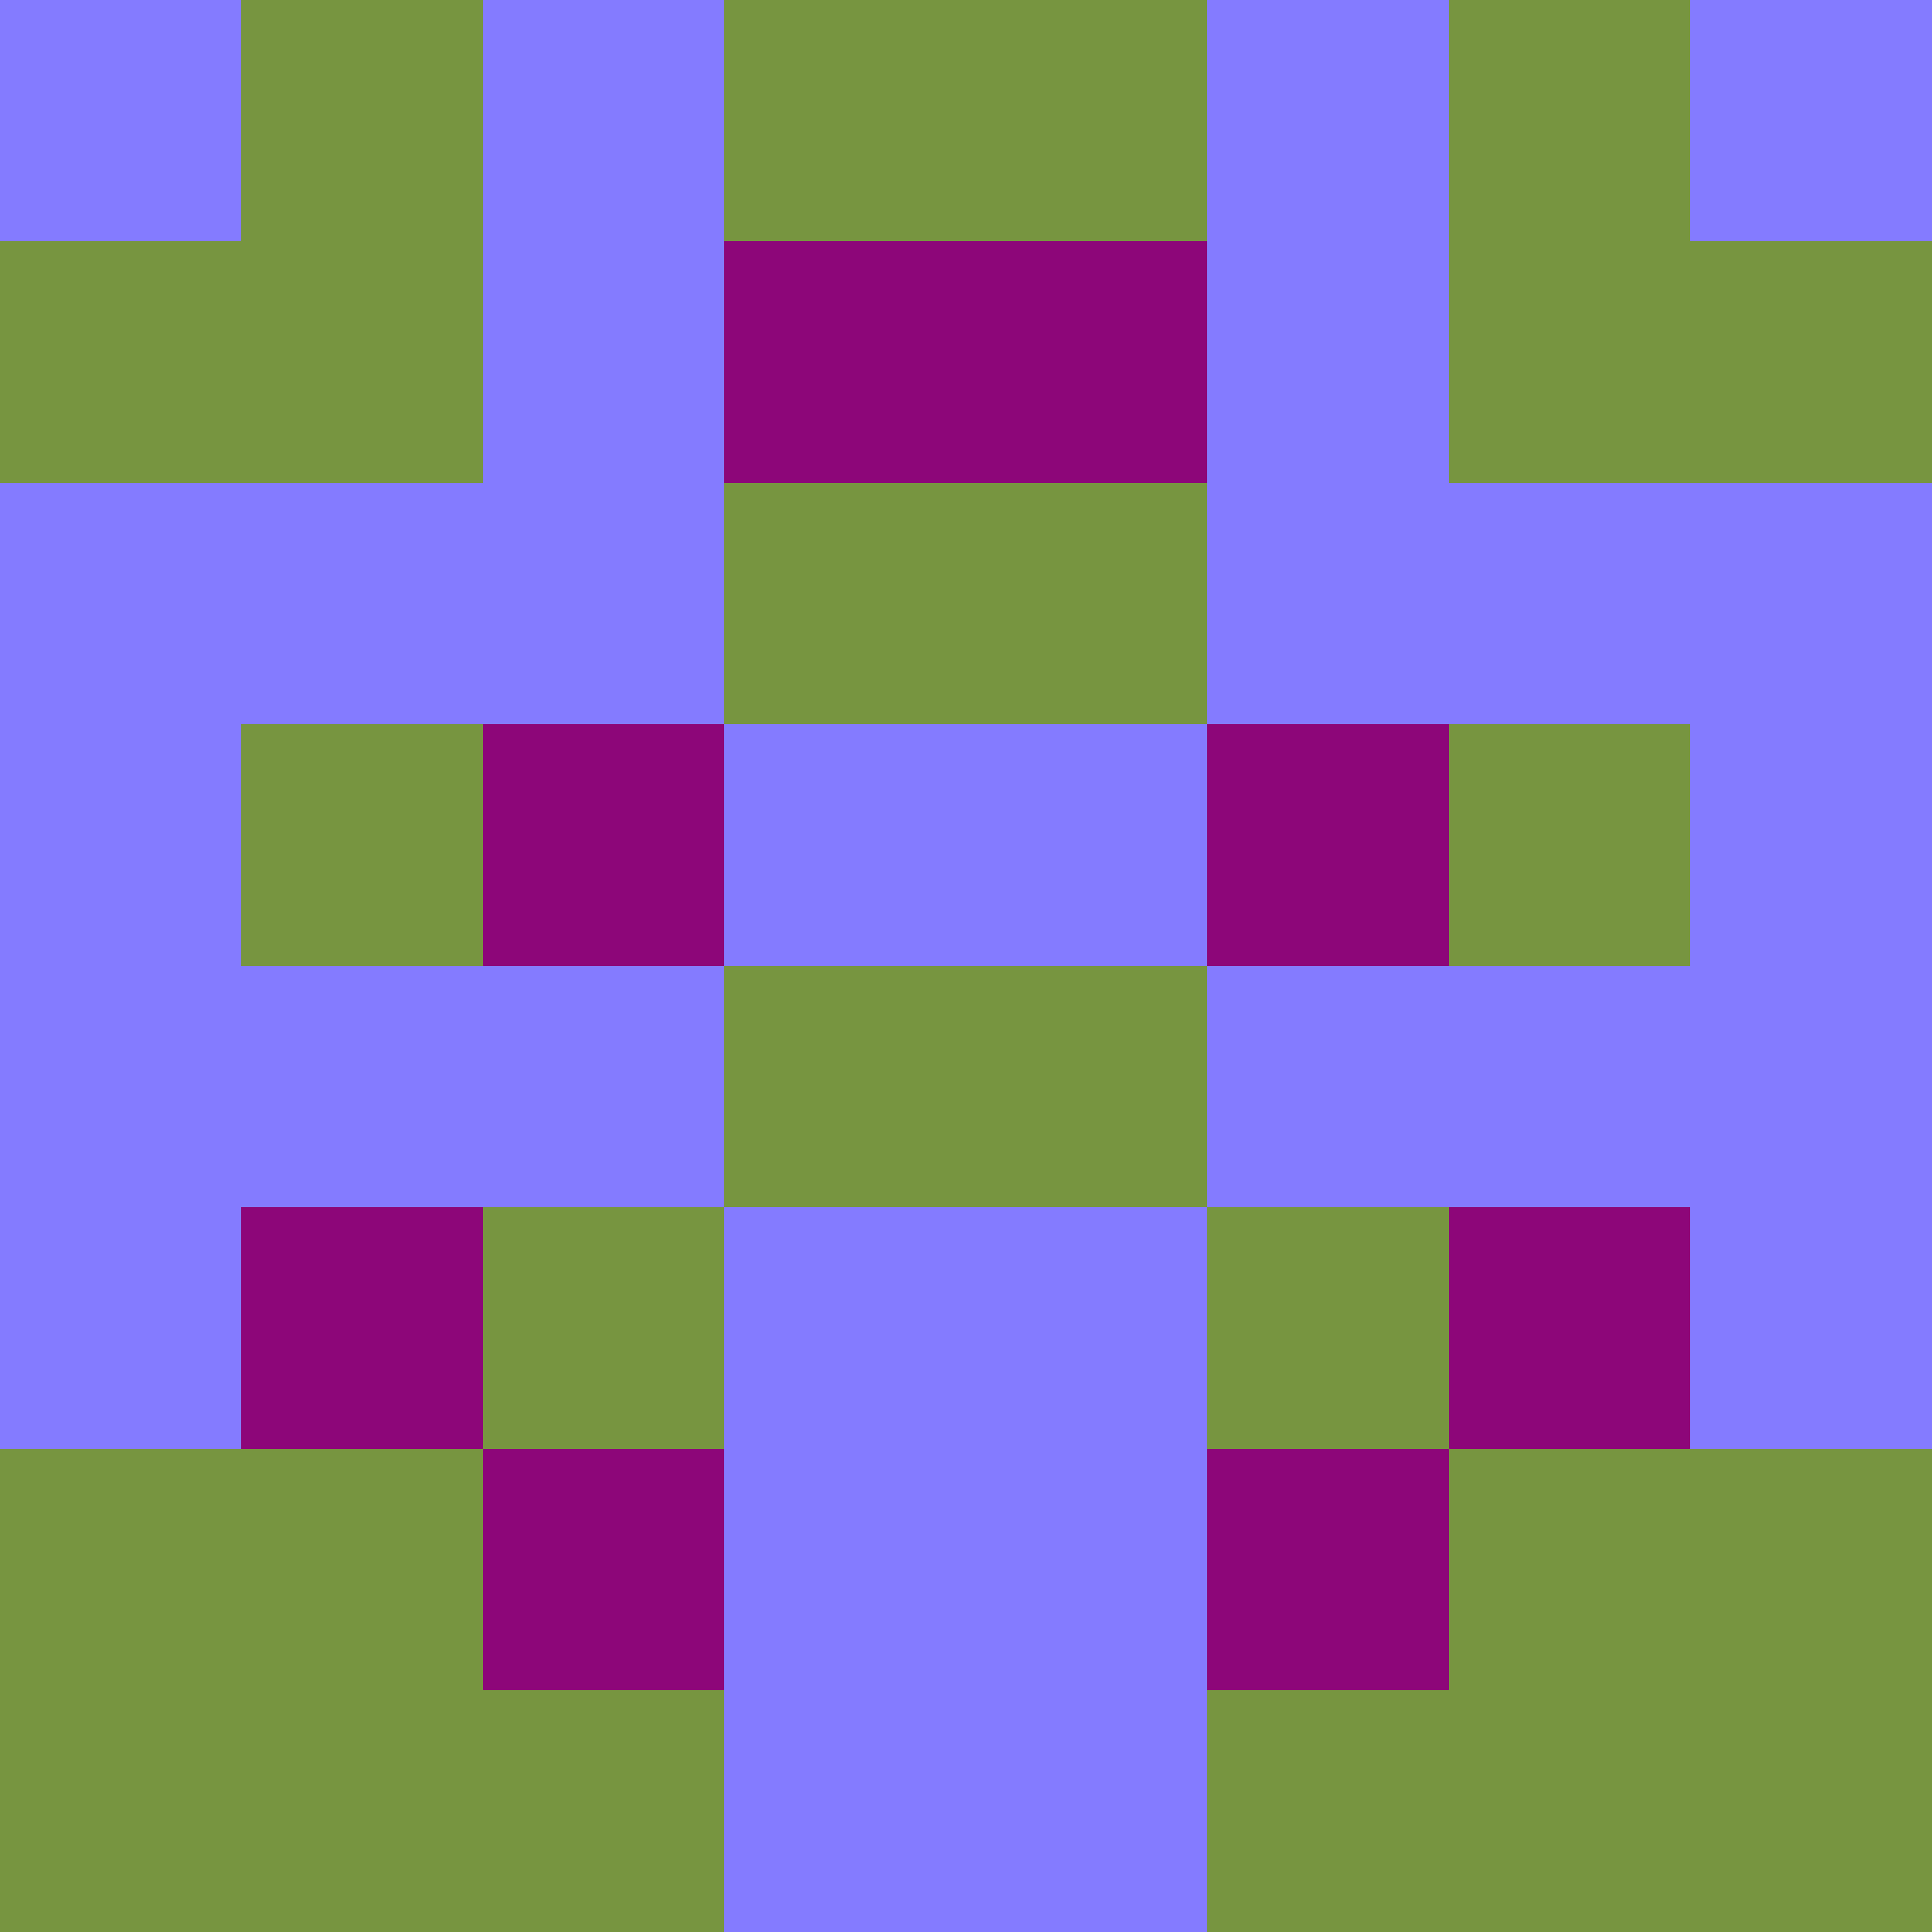
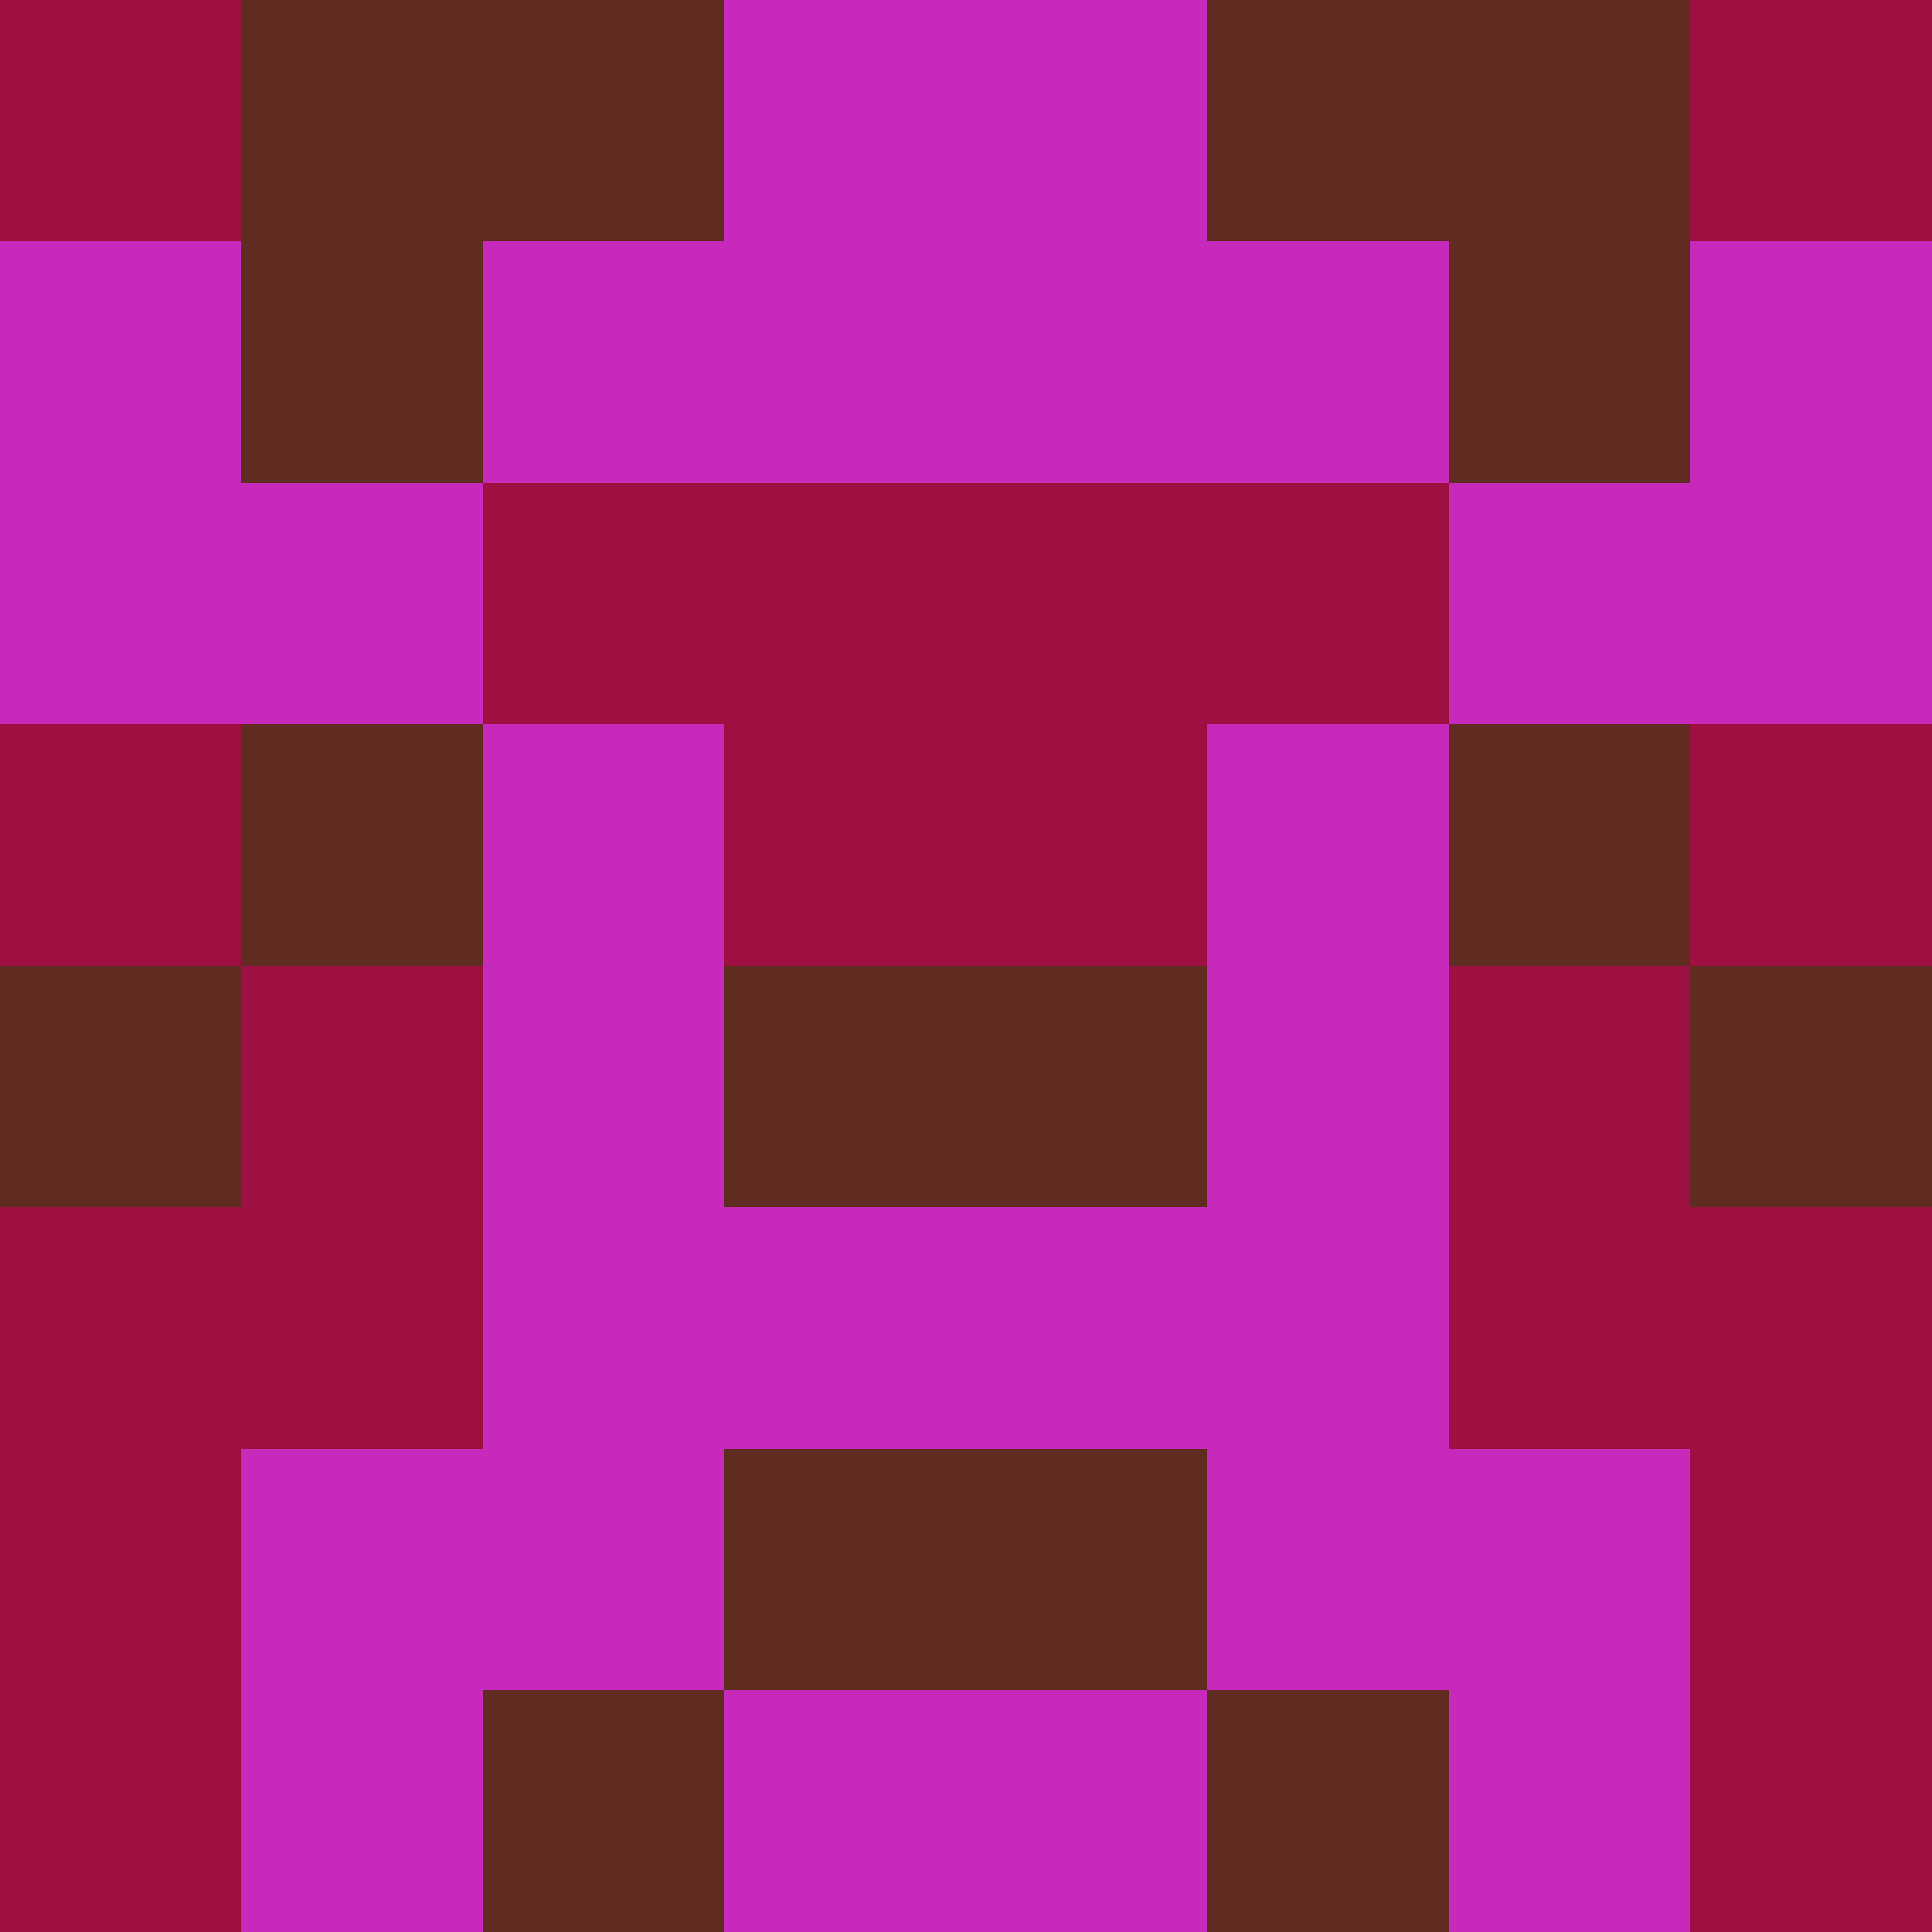
<svg xmlns="http://www.w3.org/2000/svg" viewBox="0 0 8 8" width="64" height="64">
  <g transform="translate(0 0) scale(1)" shape-rendering="crispEdges">
-     <path fill="#847bff" d="M0 0h8v8H0z" />
-     <path fill="#779540" d="M1 0h1v1h-1zM3 0h1v1h-1zM4 0h1v1h-1zM6 0h1v1h-1zM0 1h1v1h-1zM1 1h1v1h-1zM6 1h1v1h-1zM7 1h1v1h-1zM3 2h1v1h-1zM4 2h1v1h-1zM1 3h1v1h-1zM6 3h1v1h-1zM3 4h1v1h-1zM4 4h1v1h-1zM2 5h1v1h-1zM5 5h1v1h-1zM0 6h1v1h-1zM1 6h1v1h-1zM6 6h1v1h-1zM7 6h1v1h-1zM0 7h1v1h-1zM1 7h1v1h-1zM2 7h1v1h-1zM5 7h1v1h-1zM6 7h1v1h-1zM7 7h1v1h-1z" />
-     <path fill="#8d0679" d="M3 1h1v1h-1zM4 1h1v1h-1zM2 3h1v1h-1zM5 3h1v1h-1zM1 5h1v1h-1zM6 5h1v1h-1zM2 6h1v1h-1zM5 6h1v1h-1z" />
+     <path fill="#9d1041" d="M0 0h8v8H0z" />
+     <path fill="#c729ba" d="M3 0h1v1h-1zM4 0h1v1h-1zM0 1h1v1h-1zM2 1h1v1h-1zM3 1h1v1h-1zM4 1h1v1h-1zM5 1h1v1h-1zM7 1h1v1h-1zM0 2h1v1h-1zM1 2h1v1h-1zM6 2h1v1h-1zM7 2h1v1h-1zM2 3h1v1h-1zM5 3h1v1h-1zM2 4h1v1h-1zM5 4h1v1h-1zM2 5h1v1h-1zM3 5h1v1h-1zM4 5h1v1h-1zM5 5h1v1h-1zM1 6h1v1h-1zM2 6h1v1h-1zM5 6h1v1h-1zM6 6h1v1h-1zM1 7h1v1h-1zM3 7h1v1h-1zM4 7h1v1h-1zM6 7h1v1h-1z" />
+     <path fill="#602c22" d="M1 0h1v1h-1zM2 0h1v1h-1zM5 0h1v1h-1zM6 0h1v1h-1zM1 1h1v1h-1zM6 1h1v1h-1zM1 3h1v1h-1zM6 3h1v1h-1zM0 4h1v1h-1zM3 4h1v1h-1zM4 4h1v1h-1zM7 4h1v1h-1zM3 6h1v1h-1zM4 6h1v1h-1zM2 7h1v1h-1zM5 7h1v1h-1z" />
  </g>
</svg>
